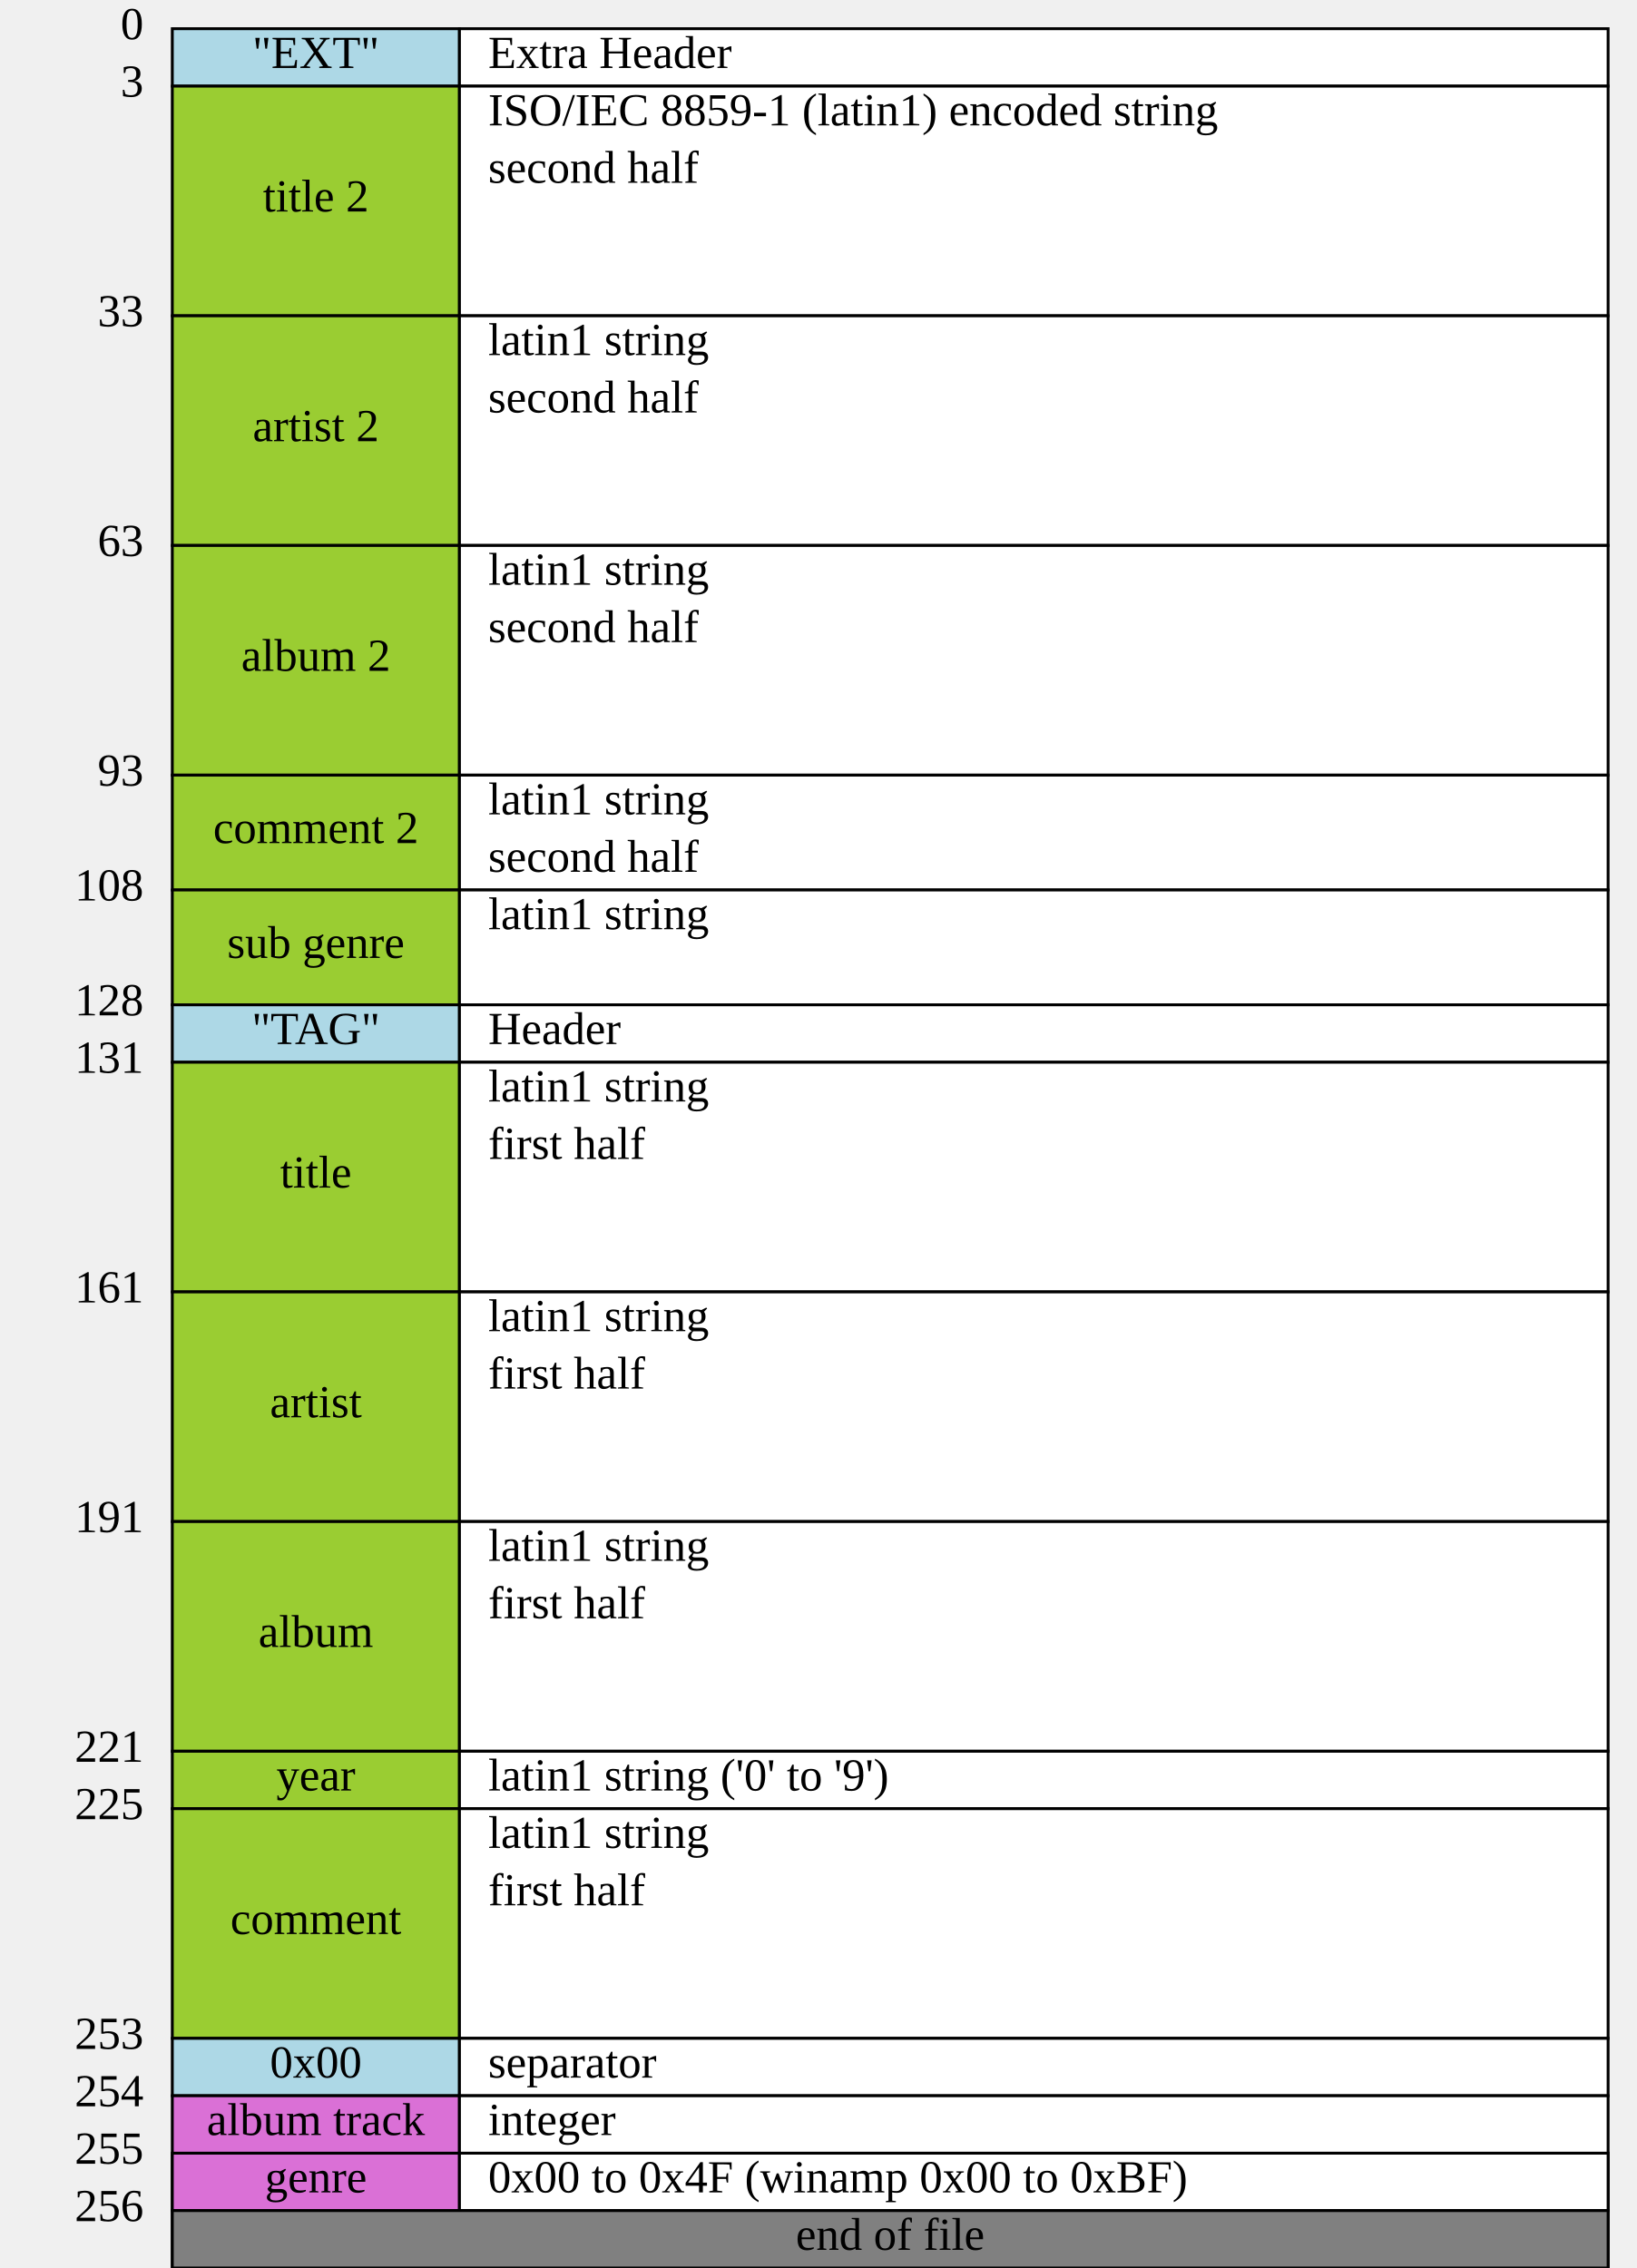
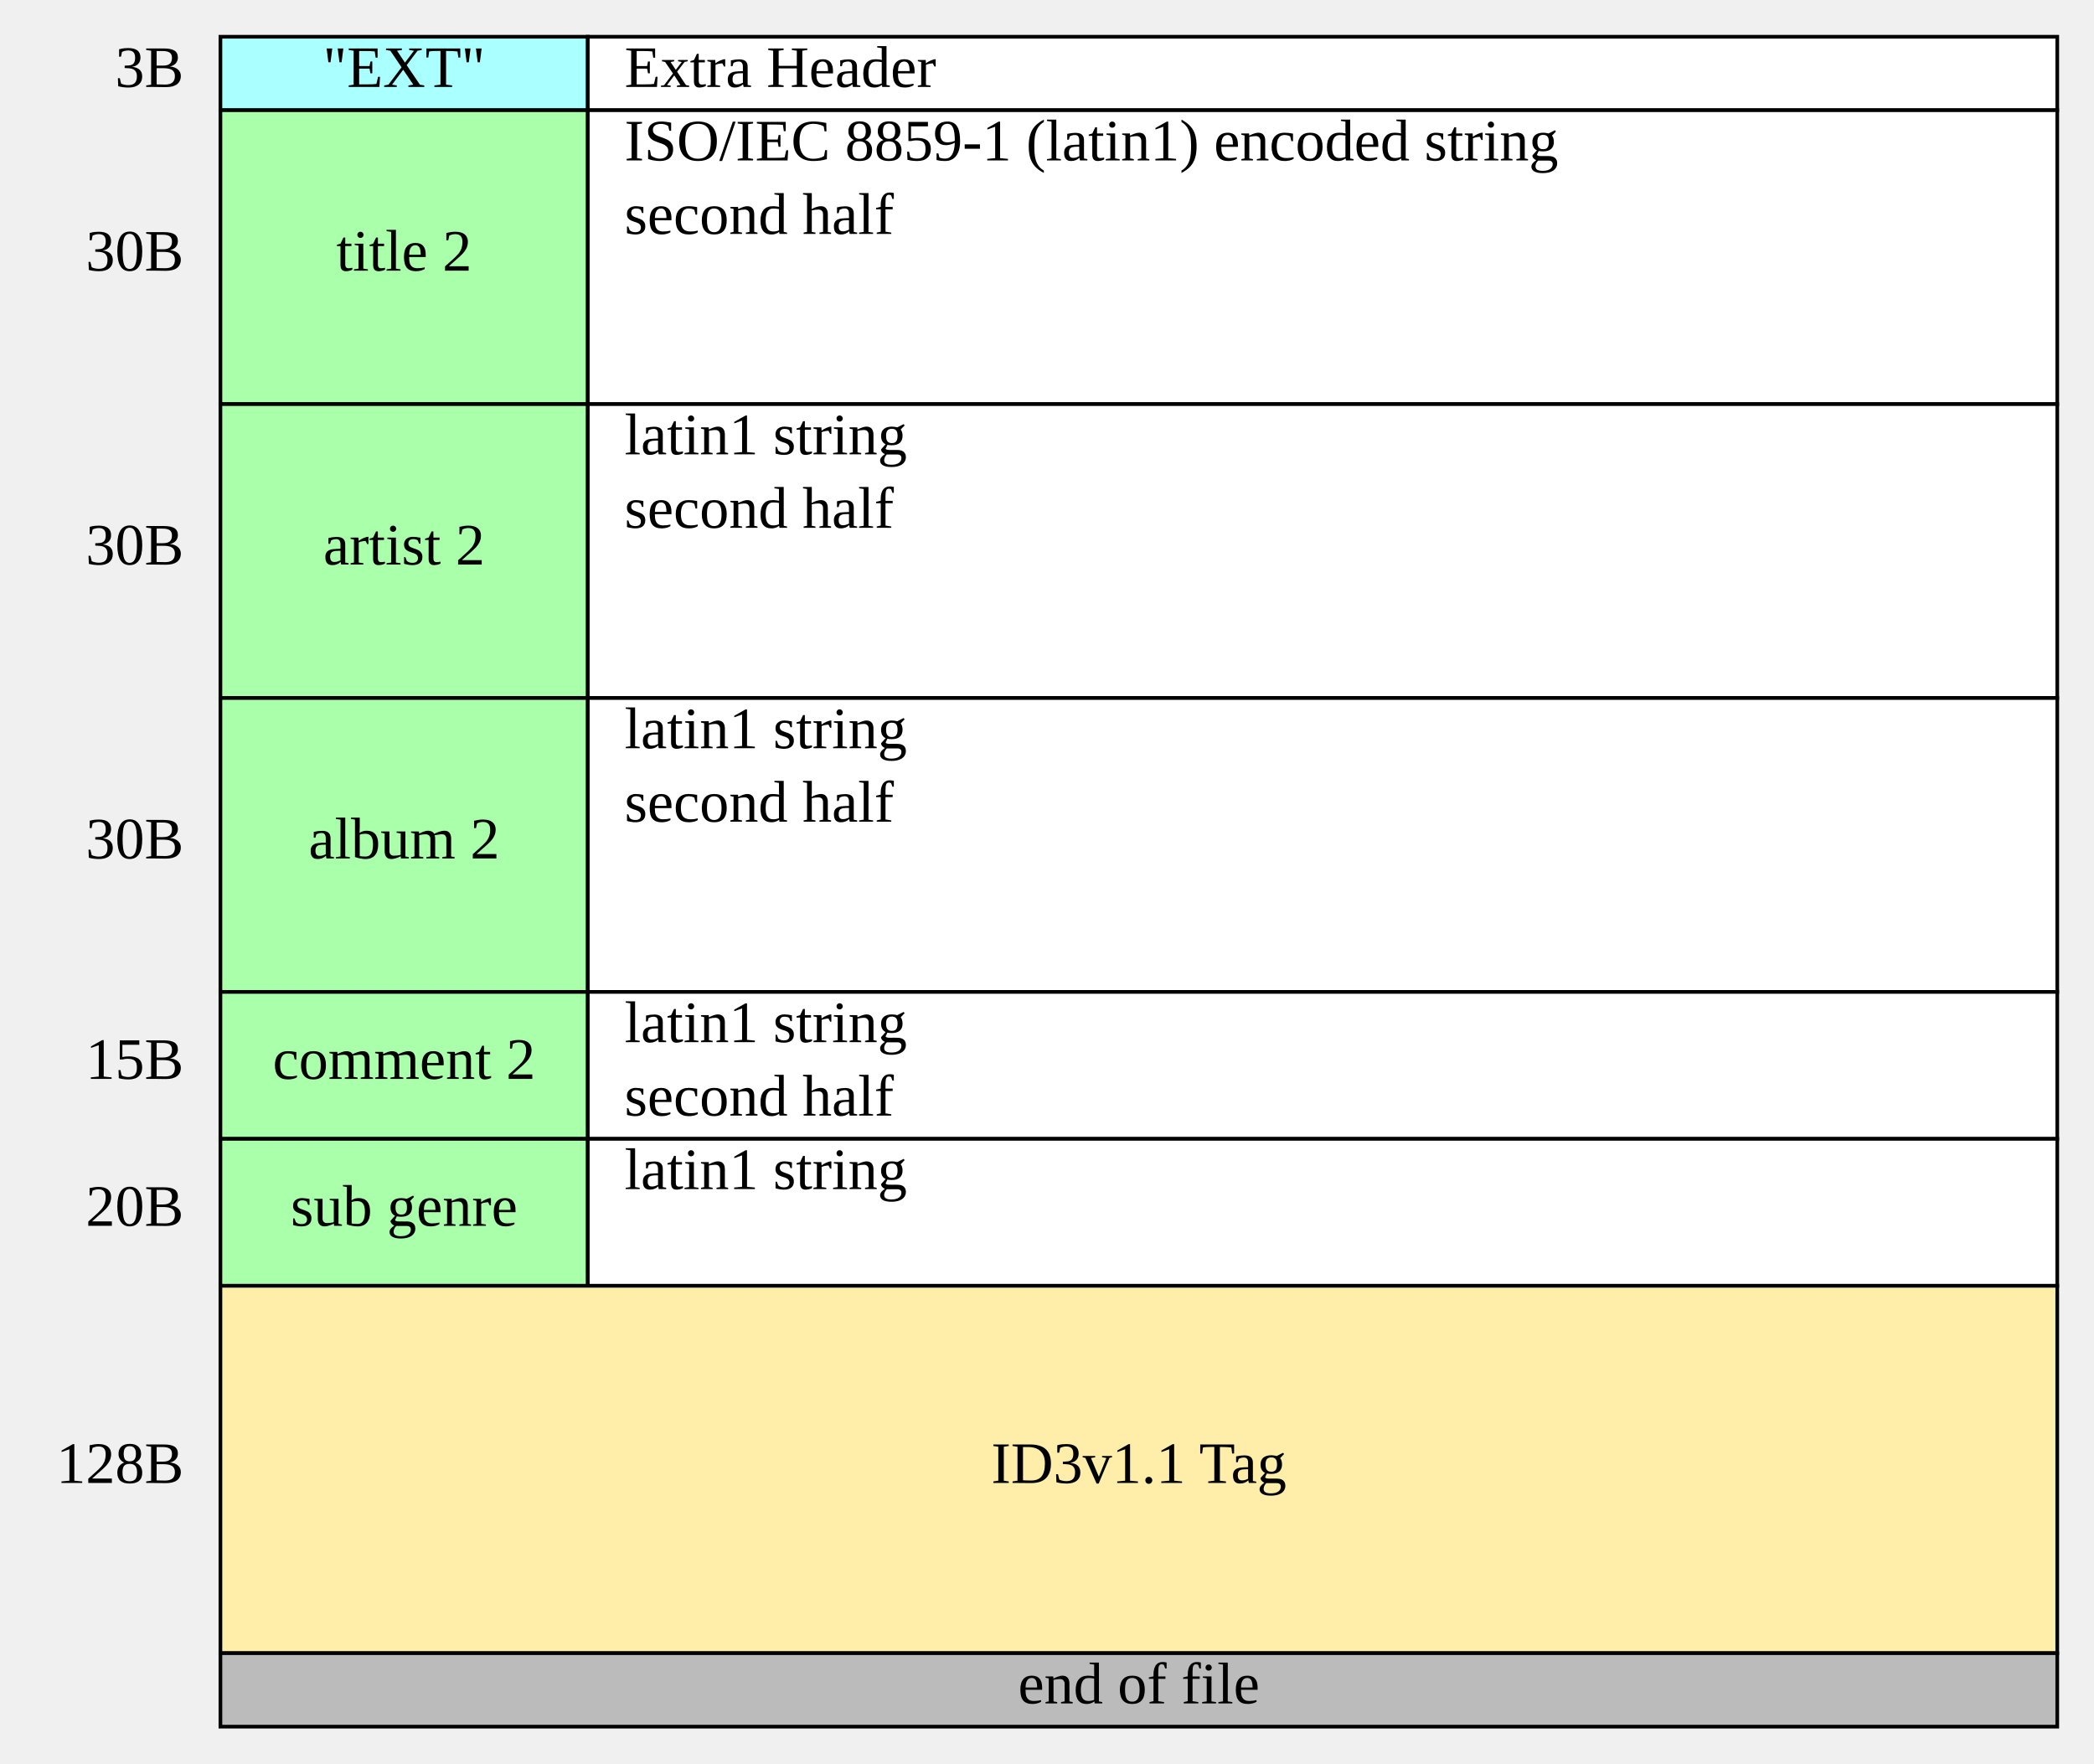
- <svg xmlns="http://www.w3.org/2000/svg" viewBox="0 0 570 790">
+ <svg xmlns="http://www.w3.org/2000/svg" viewBox="0 0 570 480">
  <style>
    rect {
-       stroke: black;
-       fill: white;
+       stroke: #000;
+       fill: #fff;
    }
-     .con { fill: lightblue }
-     .ast { fill: yellowgreen }
-     .int { fill: orchid }
-     .pos { fill: gray }
+     .con { fill: #aff }
+     .ast { fill: #afa }
+     .int { fill: #f7e }
+     .pos { fill: #bbb }
+     .ref { fill: #fea }
    text {
      stroke: none;
-       fill: black;
+       fill: #000;
      font-size: 16px;
      text-anchor: middle;
      dominant-baseline: middle;
    }
-     .ofs { text-anchor: end }
+     .siz { text-anchor: end }
    .ifo { text-anchor: start }
  </style>
-   <text x="50" y="10" class="ofs">0</text>
  <rect x="60" y="10" height="20" width="100" class="con" />
  <rect x="160" y="10" height="20" width="400" />
  <text x="110" y="20">"EXT"</text>
  <text x="170" y="20" class="ifo">Extra Header</text>
-   <text x="50" y="30" class="ofs">3</text>
+   <text x="50" y="20" class="siz">3B</text>
  <rect x="60" y="30" height="80" width="100" class="ast" />
  <rect x="160" y="30" height="80" width="400" />
  <text x="110" y="70">title 2</text>
  <text x="170" y="40" class="ifo">ISO/IEC 8859-1 (latin1) encoded string</text>
  <text x="170" y="60" class="ifo">second half</text>
-   <text x="50" y="110" class="ofs">33</text>
+   <text x="50" y="70" class="siz">30B</text>
  <rect x="60" y="110" height="80" width="100" class="ast" />
  <rect x="160" y="110" height="80" width="400" />
  <text x="110" y="150">artist 2</text>
  <text x="170" y="120" class="ifo">latin1 string</text>
  <text x="170" y="140" class="ifo">second half</text>
-   <text x="50" y="190" class="ofs">63</text>
+   <text x="50" y="150" class="siz">30B</text>
  <rect x="60" y="190" height="80" width="100" class="ast" />
  <rect x="160" y="190" height="80" width="400" />
  <text x="110" y="230">album 2</text>
  <text x="170" y="200" class="ifo">latin1 string</text>
  <text x="170" y="220" class="ifo">second half</text>
-   <text x="50" y="270" class="ofs">93</text>
+   <text x="50" y="230" class="siz">30B</text>
  <rect x="60" y="270" height="40" width="100" class="ast" />
  <rect x="160" y="270" height="40" width="400" />
  <text x="110" y="290">comment 2</text>
  <text x="170" y="280" class="ifo">latin1 string</text>
  <text x="170" y="300" class="ifo">second half</text>
-   <text x="50" y="310" class="ofs">108</text>
+   <text x="50" y="290" class="siz">15B</text>
  <rect x="60" y="310" height="40" width="100" class="ast" />
  <rect x="160" y="310" height="40" width="400" />
  <text x="110" y="330">sub genre</text>
  <text x="170" y="320" class="ifo">latin1 string</text>
-   <text x="50" y="350" class="ofs">128</text>
-   <rect x="60" y="350" height="20" width="100" class="con" />
-   <rect x="160" y="350" height="20" width="400" />
-   <text x="110" y="360">"TAG"</text>
-   <text x="170" y="360" class="ifo">Header</text>
-   <text x="50" y="370" class="ofs">131</text>
-   <rect x="60" y="370" height="80" width="100" class="ast" />
-   <rect x="160" y="370" height="80" width="400" />
-   <text x="110" y="410">title</text>
-   <text x="170" y="380" class="ifo">latin1 string</text>
-   <text x="170" y="400" class="ifo">first half</text>
-   <text x="50" y="450" class="ofs">161</text>
-   <rect x="60" y="450" height="80" width="100" class="ast" />
-   <rect x="160" y="450" height="80" width="400" />
-   <text x="110" y="490">artist</text>
-   <text x="170" y="460" class="ifo">latin1 string</text>
-   <text x="170" y="480" class="ifo">first half</text>
-   <text x="50" y="530" class="ofs">191</text>
-   <rect x="60" y="530" height="80" width="100" class="ast" />
-   <rect x="160" y="530" height="80" width="400" />
-   <text x="110" y="570">album</text>
-   <text x="170" y="540" class="ifo">latin1 string</text>
-   <text x="170" y="560" class="ifo">first half</text>
-   <text x="50" y="610" class="ofs">221</text>
-   <rect x="60" y="610" height="20" width="100" class="ast" />
-   <rect x="160" y="610" height="20" width="400" />
-   <text x="110" y="620">year</text>
-   <text x="170" y="620" class="ifo">latin1 string ('0' to '9')</text>
-   <text x="50" y="630" class="ofs">225</text>
-   <rect x="60" y="630" height="80" width="100" class="ast" />
-   <rect x="160" y="630" height="80" width="400" />
-   <text x="110" y="670">comment</text>
-   <text x="170" y="640" class="ifo">latin1 string</text>
-   <text x="170" y="660" class="ifo">first half</text>
-   <text x="50" y="710" class="ofs">253</text>
-   <rect x="60" y="710" height="20" width="100" class="con" />
-   <rect x="160" y="710" height="20" width="400" />
-   <text x="110" y="720">0x00</text>
-   <text x="170" y="720" class="ifo">separator</text>
-   <text x="50" y="730" class="ofs">254</text>
-   <rect x="60" y="730" height="80" width="100" class="int" />
-   <rect x="160" y="730" height="80" width="400" />
-   <text x="110" y="740">album track</text>
-   <text x="170" y="740" class="ifo">integer</text>
-   <text x="50" y="750" class="ofs">255</text>
-   <rect x="60" y="750" height="20" width="100" class="int" />
-   <rect x="160" y="750" height="20" width="400" />
-   <text x="110" y="760">genre</text>
-   <text x="170" y="760" class="ifo">0x00 to 0x4F (winamp 0x00 to 0xBF)</text>
-   <text x="50" y="770" class="ofs">256</text>
-   <rect x="60" y="770" height="20" width="500" class="pos" />
-   <text x="310" y="780">end of file</text>
+   <text x="50" y="330" class="siz">20B</text>
+   <rect x="60" y="350" height="100" width="500" class="ref" />
+   <text x="310" y="400">ID3v1.1 Tag</text>
+   <text x="50" y="400" class="siz">128B</text>
+   <rect x="60" y="450" height="20" width="500" class="pos" />
+   <text x="310" y="460">end of file</text>
</svg>
